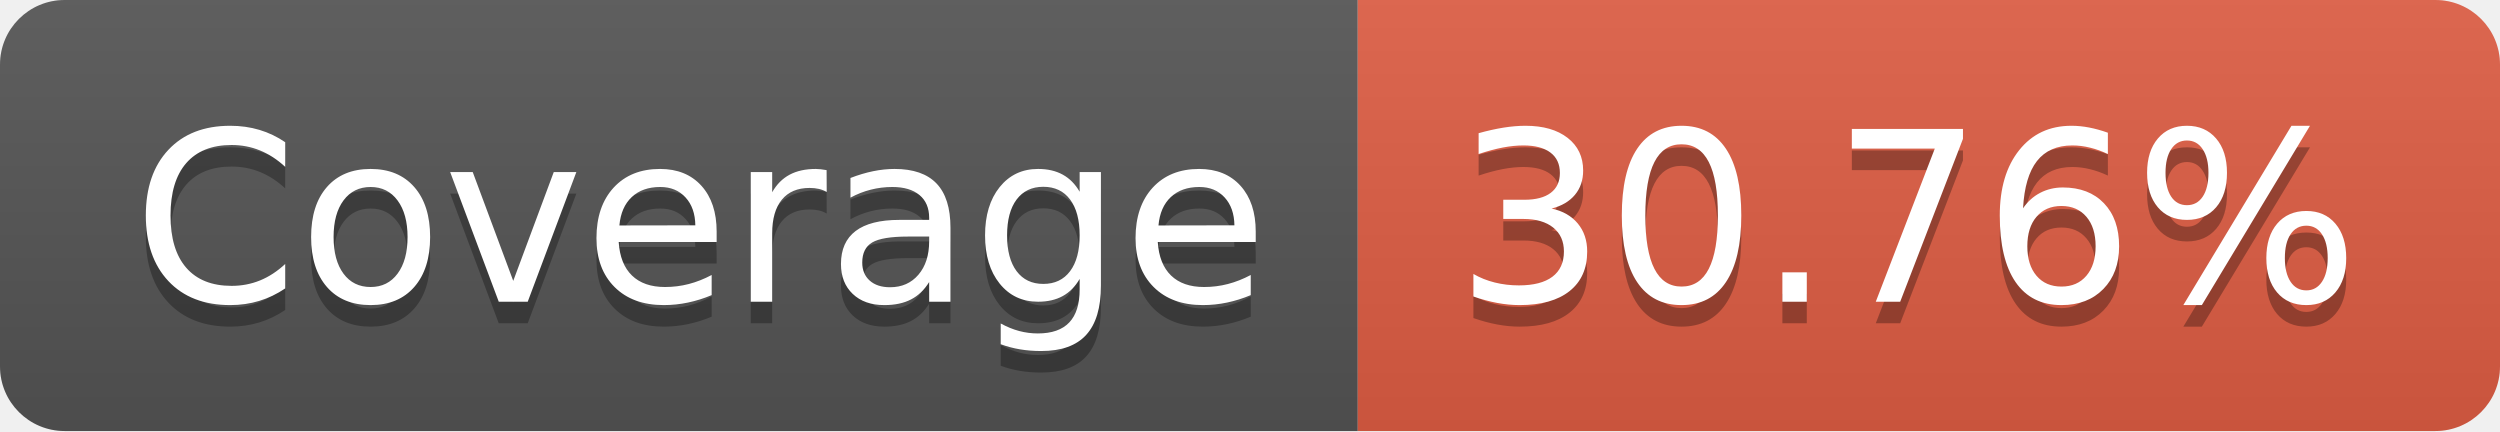
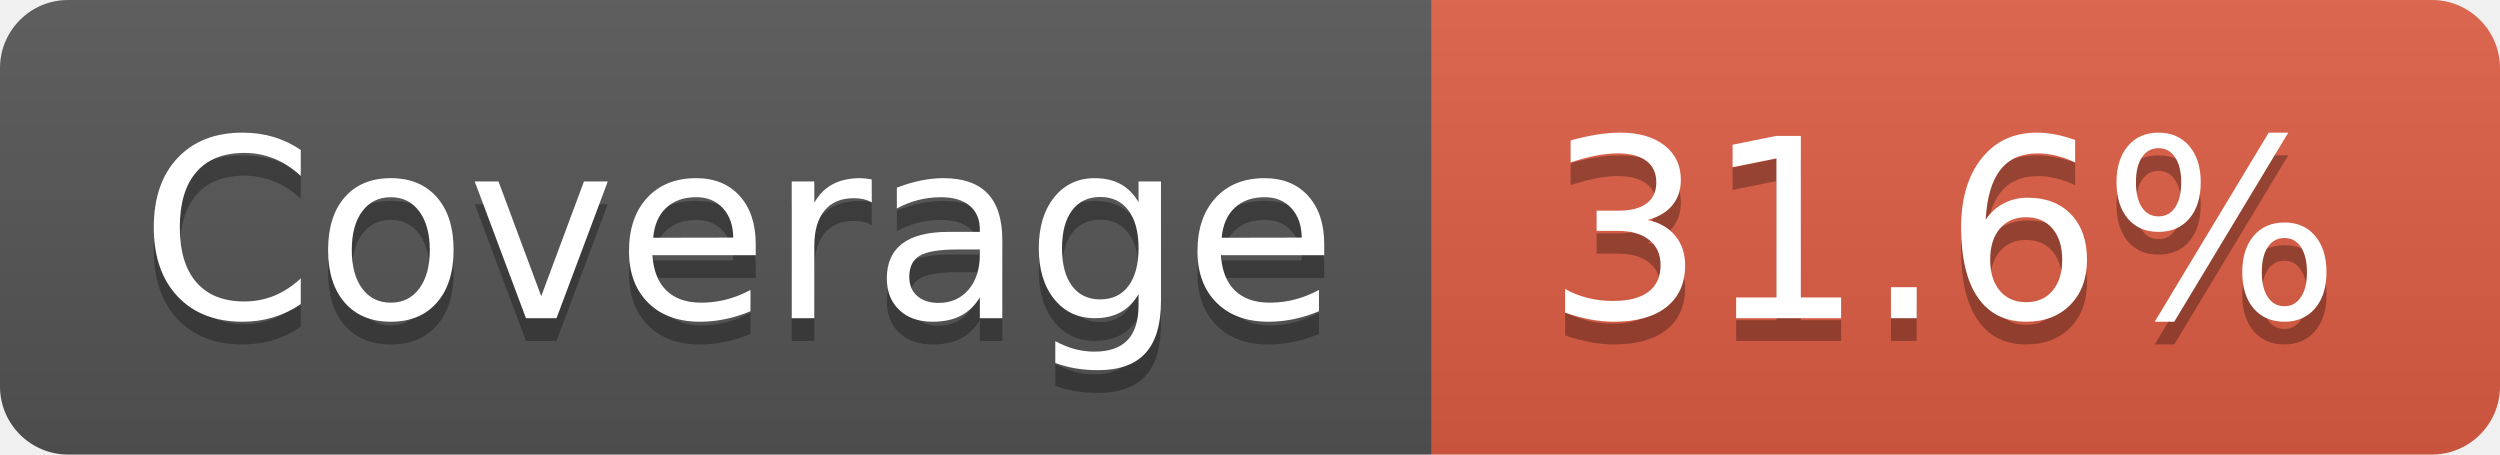
- <svg xmlns="http://www.w3.org/2000/svg" width="116" height="20">
+ <svg xmlns="http://www.w3.org/2000/svg" width="110" height="20">
  <linearGradient id="s" x2="0" y2="100%">
    <stop offset="0" stop-color="#bbb" stop-opacity=".1" />
    <stop offset="1" stop-opacity=".1" />
  </linearGradient>
  <clipPath id="r">
-     <rect width="116" height="20" rx="3" fill="#fff" />
+     <rect width="110" height="20" rx="3" fill="#fff" />
  </clipPath>
  <g clip-path="url(#r)">
    <rect width="63" height="20" fill="#555" />
-     <rect x="63" width="53" height="20" fill="#e05d44" />
-     <rect width="116" height="20" fill="url(#s)" />
+     <rect x="63" width="47" height="20" fill="#e05d44" />
+     <rect width="110" height="20" fill="url(#s)" />
  </g>
  <g fill="#fff" text-anchor="middle" font-family="Verdana,Geneva,DejaVu Sans,sans-serif" text-rendering="geometricPrecision" font-size="110">
    <text x="325" y="150" fill="#010101" fill-opacity=".3" transform="scale(.1)" textLength="530">Coverage</text>
    <text x="325" y="140" transform="scale(.1)" textLength="530">Coverage</text>
-     <text x="885" y="150" fill="#010101" fill-opacity=".3" transform="scale(.1)" textLength="430">30.76%</text>
-     <text x="885" y="140" transform="scale(.1)" textLength="430">30.76%</text>
+     <text x="855" y="150" fill="#010101" fill-opacity=".3" transform="scale(.1)" textLength="370">31.6%</text>
+     <text x="855" y="140" transform="scale(.1)" textLength="370">31.6%</text>
  </g>
</svg>
